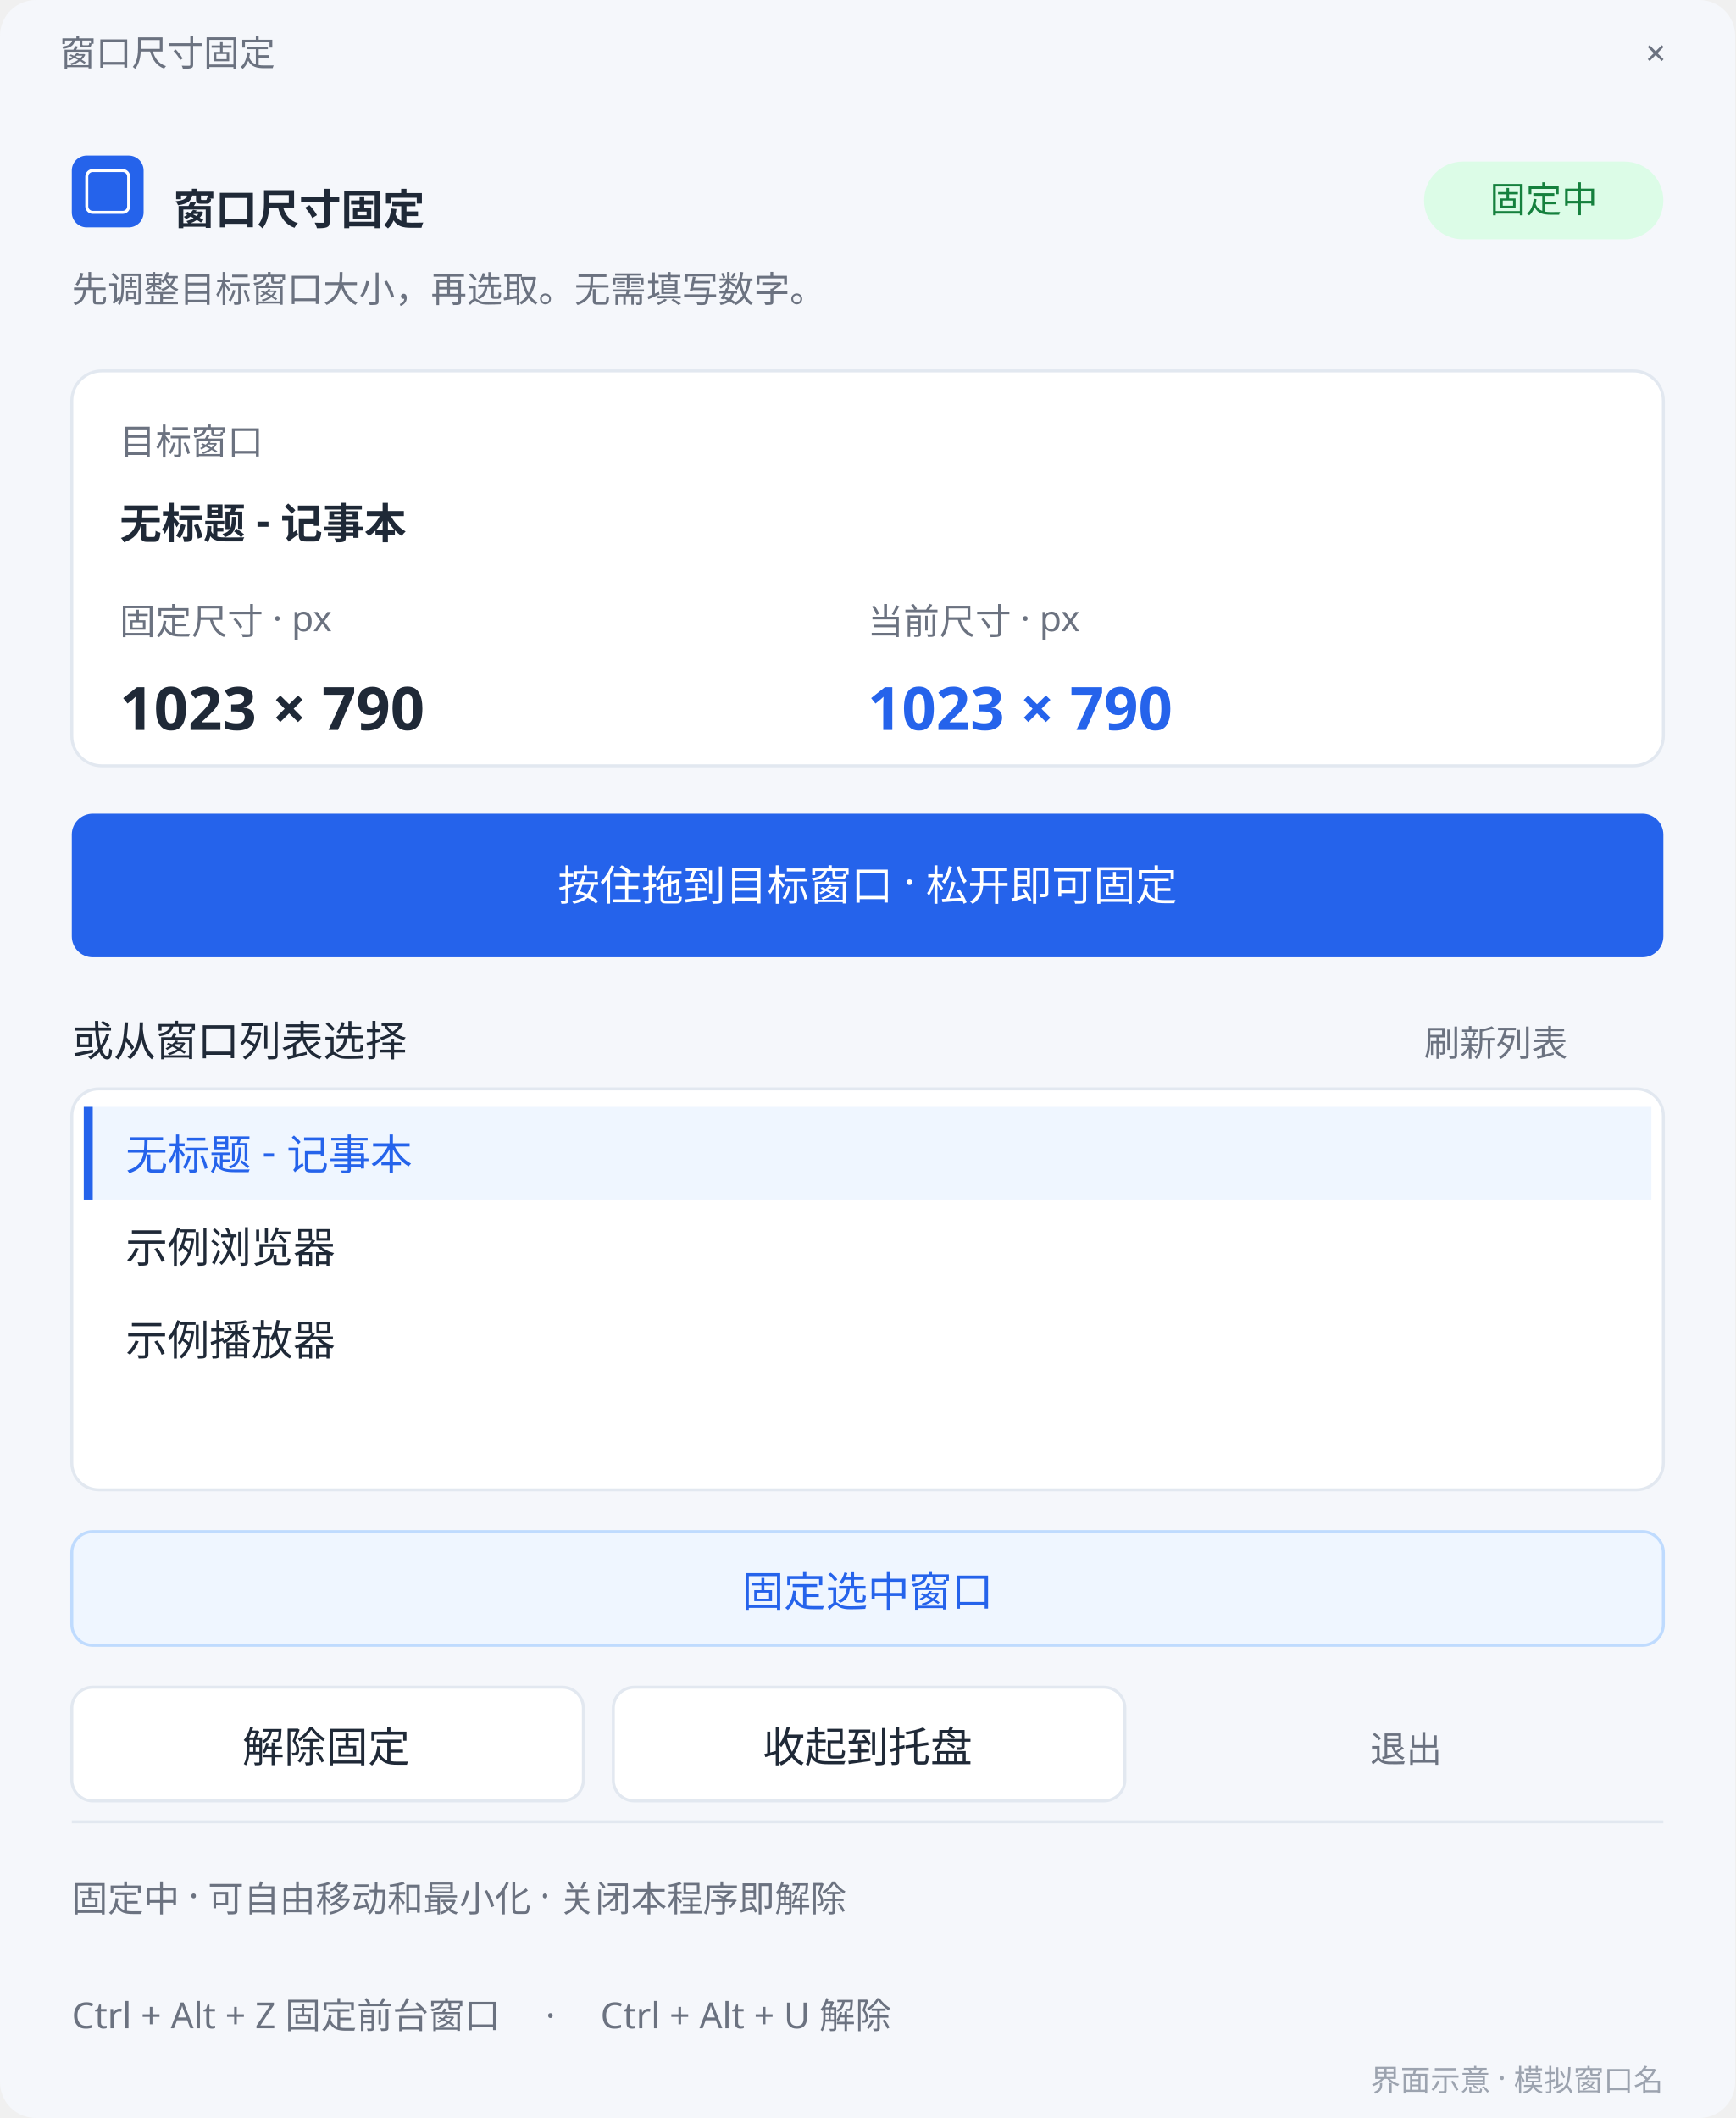
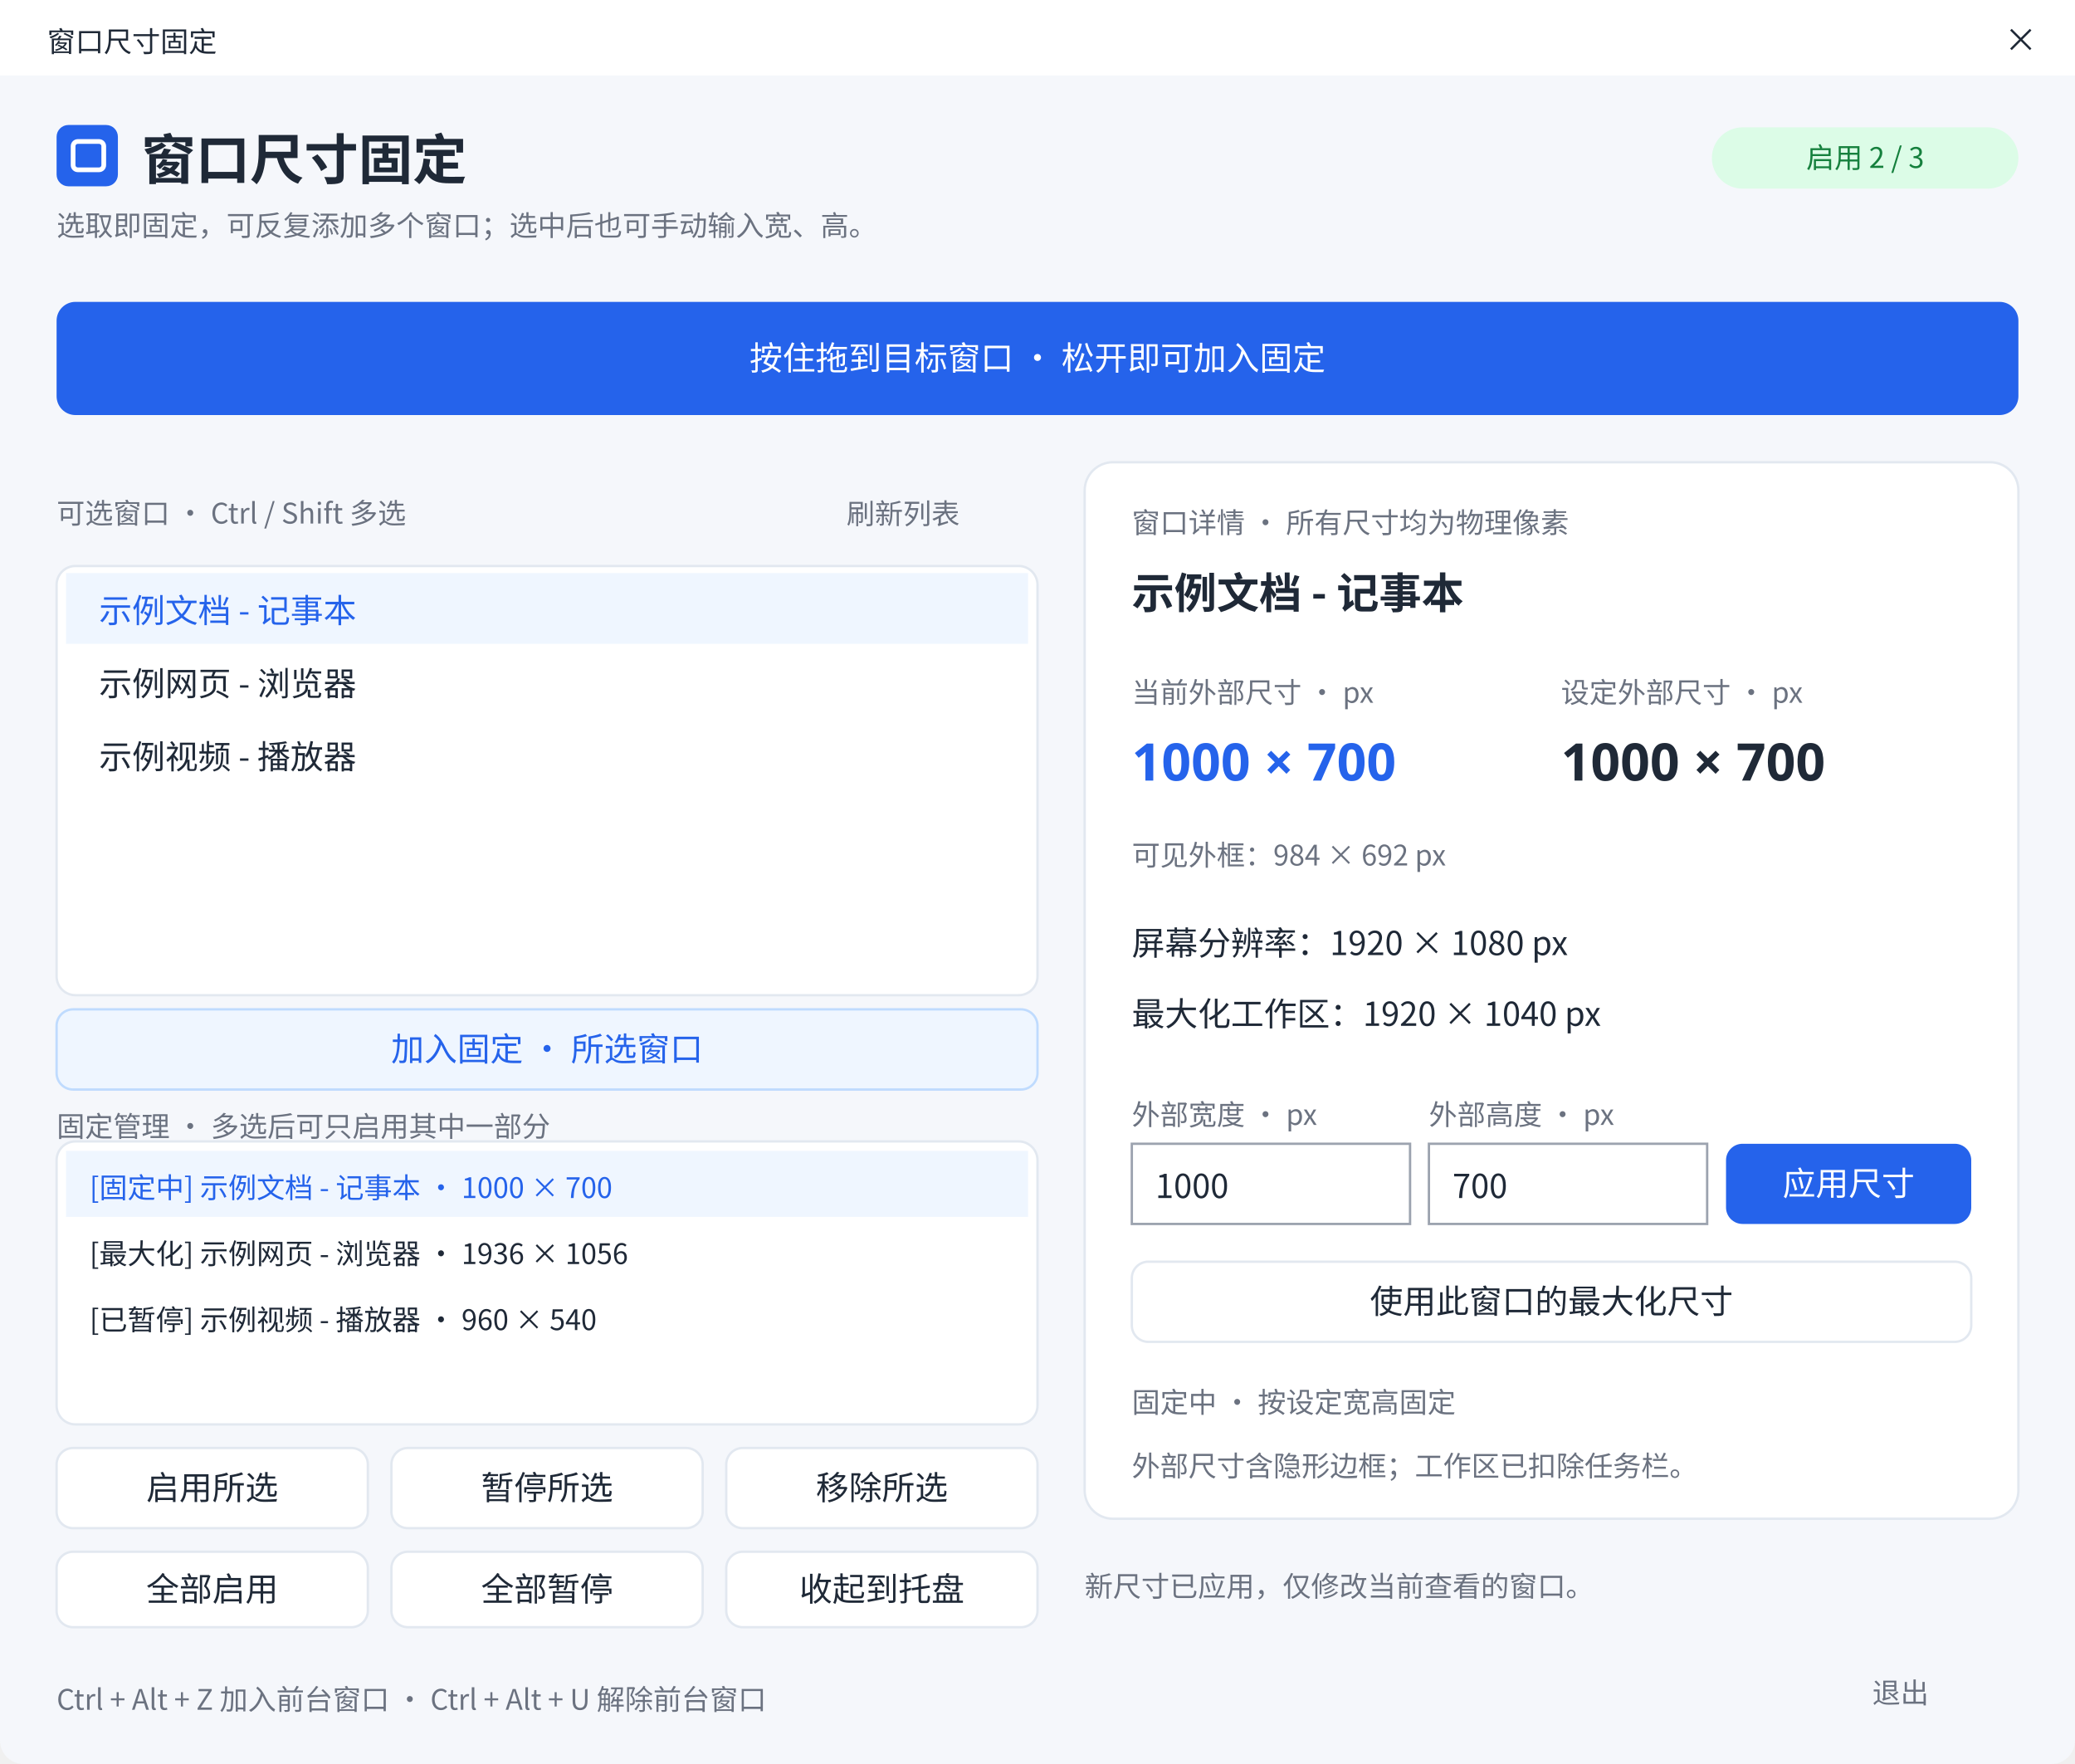
- <svg xmlns="http://www.w3.org/2000/svg" width="580" height="708" viewBox="0 0 580 708">
-   <style>text{font-family:'Microsoft YaHei UI','Microsoft YaHei','Segoe UI',sans-serif;fill:#1f2937;font-size:14px}.small{font-size:12px;fill:#6b7280}.metric{font-size:20px;font-weight:600}.blue{fill:#2563eb}</style>
-   <rect width="580" height="708" rx="12" fill="#f5f7fb" />
+ <svg xmlns="http://www.w3.org/2000/svg" width="880" height="748" viewBox="0 0 880 748" role="img" aria-labelledby="title desc">
+   <style>text{font-family:'Microsoft YaHei UI','Noto Sans CJK SC',sans-serif;fill:#1f2937;font-size:14px}.muted{fill:#6b7280;font-size:12px}.metric{font-family:'Segoe UI',sans-serif;font-size:22px;font-weight:600}.blue{fill:#2563eb}.button{fill:#fff;stroke:#e2e8f0}.center{text-anchor:middle;dominant-baseline:middle}.small{font-size:12px}</style>
+   <rect width="880" height="748" rx="10" fill="#f5f7fb" />
+   <rect width="880" height="32" fill="#fff" />
  <text x="20" y="22" class="small">窗口尺寸固定</text>
-   <text x="550" y="22" class="small">×</text>
-   <rect x="24" y="52" width="24" height="24" rx="5" fill="#2563eb" />
-   <rect x="29" y="57" width="14" height="14" rx="2" fill="none" stroke="white" />
-   <text x="58" y="75" font-size="22" font-weight="600">窗口尺寸固定</text>
-   <rect x="476" y="54" width="80" height="26" rx="13" fill="#dcfce7" />
-   <text x="516" y="71" text-anchor="middle" style="fill:#15803d;font-size:12px">固定中</text>
-   <text x="24" y="101" class="small">先调整目标窗口大小，再选取。无需填写数字。</text>
-   <rect x="24" y="124" width="532" height="132" rx="10" fill="white" stroke="#e2e8f0" />
-   <text x="40" y="152" class="small">目标窗口</text>
-   <text x="40" y="180" font-size="17" font-weight="600">无标题 - 记事本</text>
-   <text x="40" y="212" class="small">固定尺寸 · px</text>
-   <text x="290" y="212" class="small">当前尺寸 · px</text>
-   <text x="40" y="244" class="metric">1023 × 790</text>
-   <text x="290" y="244" class="metric blue">1023 × 790</text>
-   <rect x="24" y="272" width="532" height="48" rx="7" fill="#2563eb" />
-   <text x="290" y="301" text-anchor="middle" style="fill:white">按住拖到目标窗口 · 松开即可固定</text>
-   <text x="24" y="353">或从窗口列表选择</text>
-   <text x="500" y="353" text-anchor="middle" class="small">刷新列表</text>
-   <rect x="24" y="364" width="532" height="134" rx="9" fill="white" stroke="#e2e8f0" />
-   <rect x="28" y="370" width="524" height="31" fill="#eff6ff" />
-   <rect x="28" y="370" width="3" height="31" fill="#2563eb" />
-   <text x="42" y="391" class="blue">无标题 - 记事本</text>
-   <text x="42" y="422">示例浏览器</text>
-   <text x="42" y="453">示例播放器</text>
-   <rect x="24" y="512" width="532" height="38" rx="7" fill="#eff6ff" stroke="#bfdbfe" />
-   <text x="290" y="537" text-anchor="middle" class="blue">固定选中窗口</text>
-   <rect x="24" y="564" width="171" height="38" rx="7" fill="white" stroke="#e2e8f0" />
-   <rect x="205" y="564" width="171" height="38" rx="7" fill="white" stroke="#e2e8f0" />
-   <text x="109" y="589" text-anchor="middle">解除固定</text>
-   <text x="290" y="589" text-anchor="middle">收起到托盘</text>
-   <text x="470" y="589" text-anchor="middle" class="small">退出</text>
-   <path d="M24 609H556" stroke="#e2e8f0" />
-   <text x="24" y="639" class="small">固定中 · 可自由移动和最小化 · 关闭本程序即解除</text>
-   <text x="24" y="678" class="small">Ctrl + Alt + Z 固定前台窗口　 ·　 Ctrl + Alt + U 解除</text>
-   <text x="556" y="699" text-anchor="end" style="font-size:10px;fill:#9ca3af">界面示意 · 模拟窗口名</text>
+   <text x="850" y="22">×</text>
+   <rect x="24" y="53" width="26" height="26" rx="5" fill="#2563eb" />
+   <rect x="31" y="60" width="13" height="12" rx="2" fill="none" stroke="#fff" stroke-width="2" />
+   <text x="60" y="76" style="font-size:23px;font-weight:600">窗口尺寸固定</text>
+   <rect x="726" y="54" width="130" height="26" rx="13" fill="#dcfce7" />
+   <text x="791" y="67" class="center small" style="fill:#15803d">启用 2 / 3</text>
+   <text x="24" y="100" class="muted">选取即固定，可反复添加多个窗口；选中后也可手动输入宽、高。</text>
+   <rect x="24" y="128" width="832" height="48" rx="8" fill="#2563eb" />
+   <text x="440" y="152" class="center" style="fill:#fff">按住拖到目标窗口 · 松开即可加入固定</text>
+   <text x="24" y="222" class="muted">可选窗口 · Ctrl / Shift 多选</text>
+   <text x="383" y="218" class="center muted">刷新列表</text>
+   <rect x="24" y="240" width="416" height="182" rx="8" class="button" />
+   <rect x="28" y="243" width="408" height="30" fill="#eff6ff" />
+   <text x="42" y="264" class="blue">示例文档 - 记事本</text>
+   <text x="42" y="295">示例网页 - 浏览器</text>
+   <text x="42" y="326">示例视频 - 播放器</text>
+   <rect x="24" y="428" width="416" height="34" rx="7" fill="#eff6ff" stroke="#bfdbfe" />
+   <text x="232" y="445" class="center blue">加入固定 · 所选窗口</text>
+   <text x="24" y="482" class="muted">固定管理 · 多选后可只启用其中一部分</text>
+   <rect x="24" y="484" width="416" height="120" rx="8" class="button" />
+   <rect x="28" y="488" width="408" height="28" fill="#eff6ff" />
+   <text x="38" y="508" class="small blue">[固定中] 示例文档 - 记事本 · 1000 × 700</text>
+   <text x="38" y="536" class="small">[最大化] 示例网页 - 浏览器 · 1936 × 1056</text>
+   <text x="38" y="564" class="small">[已暂停] 示例视频 - 播放器 · 960 × 540</text>
+   <rect x="24" y="614" width="132" height="34" rx="7" class="button" />
+   <rect x="166" y="614" width="132" height="34" rx="7" class="button" />
+   <rect x="308" y="614" width="132" height="34" rx="7" class="button" />
+   <text x="90" y="631" class="center">启用所选</text>
+   <text x="232" y="631" class="center">暂停所选</text>
+   <text x="374" y="631" class="center">移除所选</text>
+   <rect x="24" y="658" width="132" height="32" rx="7" class="button" />
+   <rect x="166" y="658" width="132" height="32" rx="7" class="button" />
+   <rect x="308" y="658" width="132" height="32" rx="7" class="button" />
+   <text x="90" y="674" class="center">全部启用</text>
+   <text x="232" y="674" class="center">全部暂停</text>
+   <text x="374" y="674" class="center">收起到托盘</text>
+   <rect x="460" y="196" width="396" height="448" rx="12" class="button" />
+   <text x="480" y="226" class="muted">窗口详情 · 所有尺寸均为物理像素</text>
+   <text x="480" y="258" style="font-size:18px;font-weight:600">示例文档 - 记事本</text>
+   <text x="480" y="298" class="muted">当前外部尺寸 · px</text>
+   <text x="662" y="298" class="muted">设定外部尺寸 · px</text>
+   <text x="480" y="331" class="metric blue">1000 × 700</text>
+   <text x="662" y="331" class="metric">1000 × 700</text>
+   <text x="480" y="367" class="muted">可见外框：984 × 692 px</text>
+   <text x="480" y="405">屏幕分辨率：1920 × 1080 px</text>
+   <text x="480" y="435">最大化工作区：1920 × 1040 px</text>
+   <text x="480" y="477" class="muted">外部宽度 · px</text>
+   <text x="606" y="477" class="muted">外部高度 · px</text>
+   <rect x="480" y="485" width="118" height="34" fill="#fff" stroke="#9ca3af" />
+   <rect x="606" y="485" width="118" height="34" fill="#fff" stroke="#9ca3af" />
+   <text x="490" y="508">1000</text>
+   <text x="616" y="508">700</text>
+   <rect x="732" y="485" width="104" height="34" rx="7" fill="#2563eb" />
+   <text x="784" y="502" class="center" style="fill:#fff">应用尺寸</text>
+   <rect x="480" y="535" width="356" height="34" rx="7" class="button" />
+   <text x="658" y="552" class="center">使用此窗口的最大化尺寸</text>
+   <text x="480" y="599" class="muted">固定中 · 按设定宽高固定</text>
+   <text x="480" y="626" class="muted">外部尺寸含隐形边框；工作区已扣除任务栏。</text>
+   <text x="460" y="677" class="muted">新尺寸已应用，仅修改当前查看的窗口。</text>
+   <text x="24" y="725" class="muted">Ctrl + Alt + Z 加入前台窗口 · Ctrl + Alt + U 解除前台窗口</text>
+   <text x="806" y="718" class="center muted">退出</text>
</svg>
